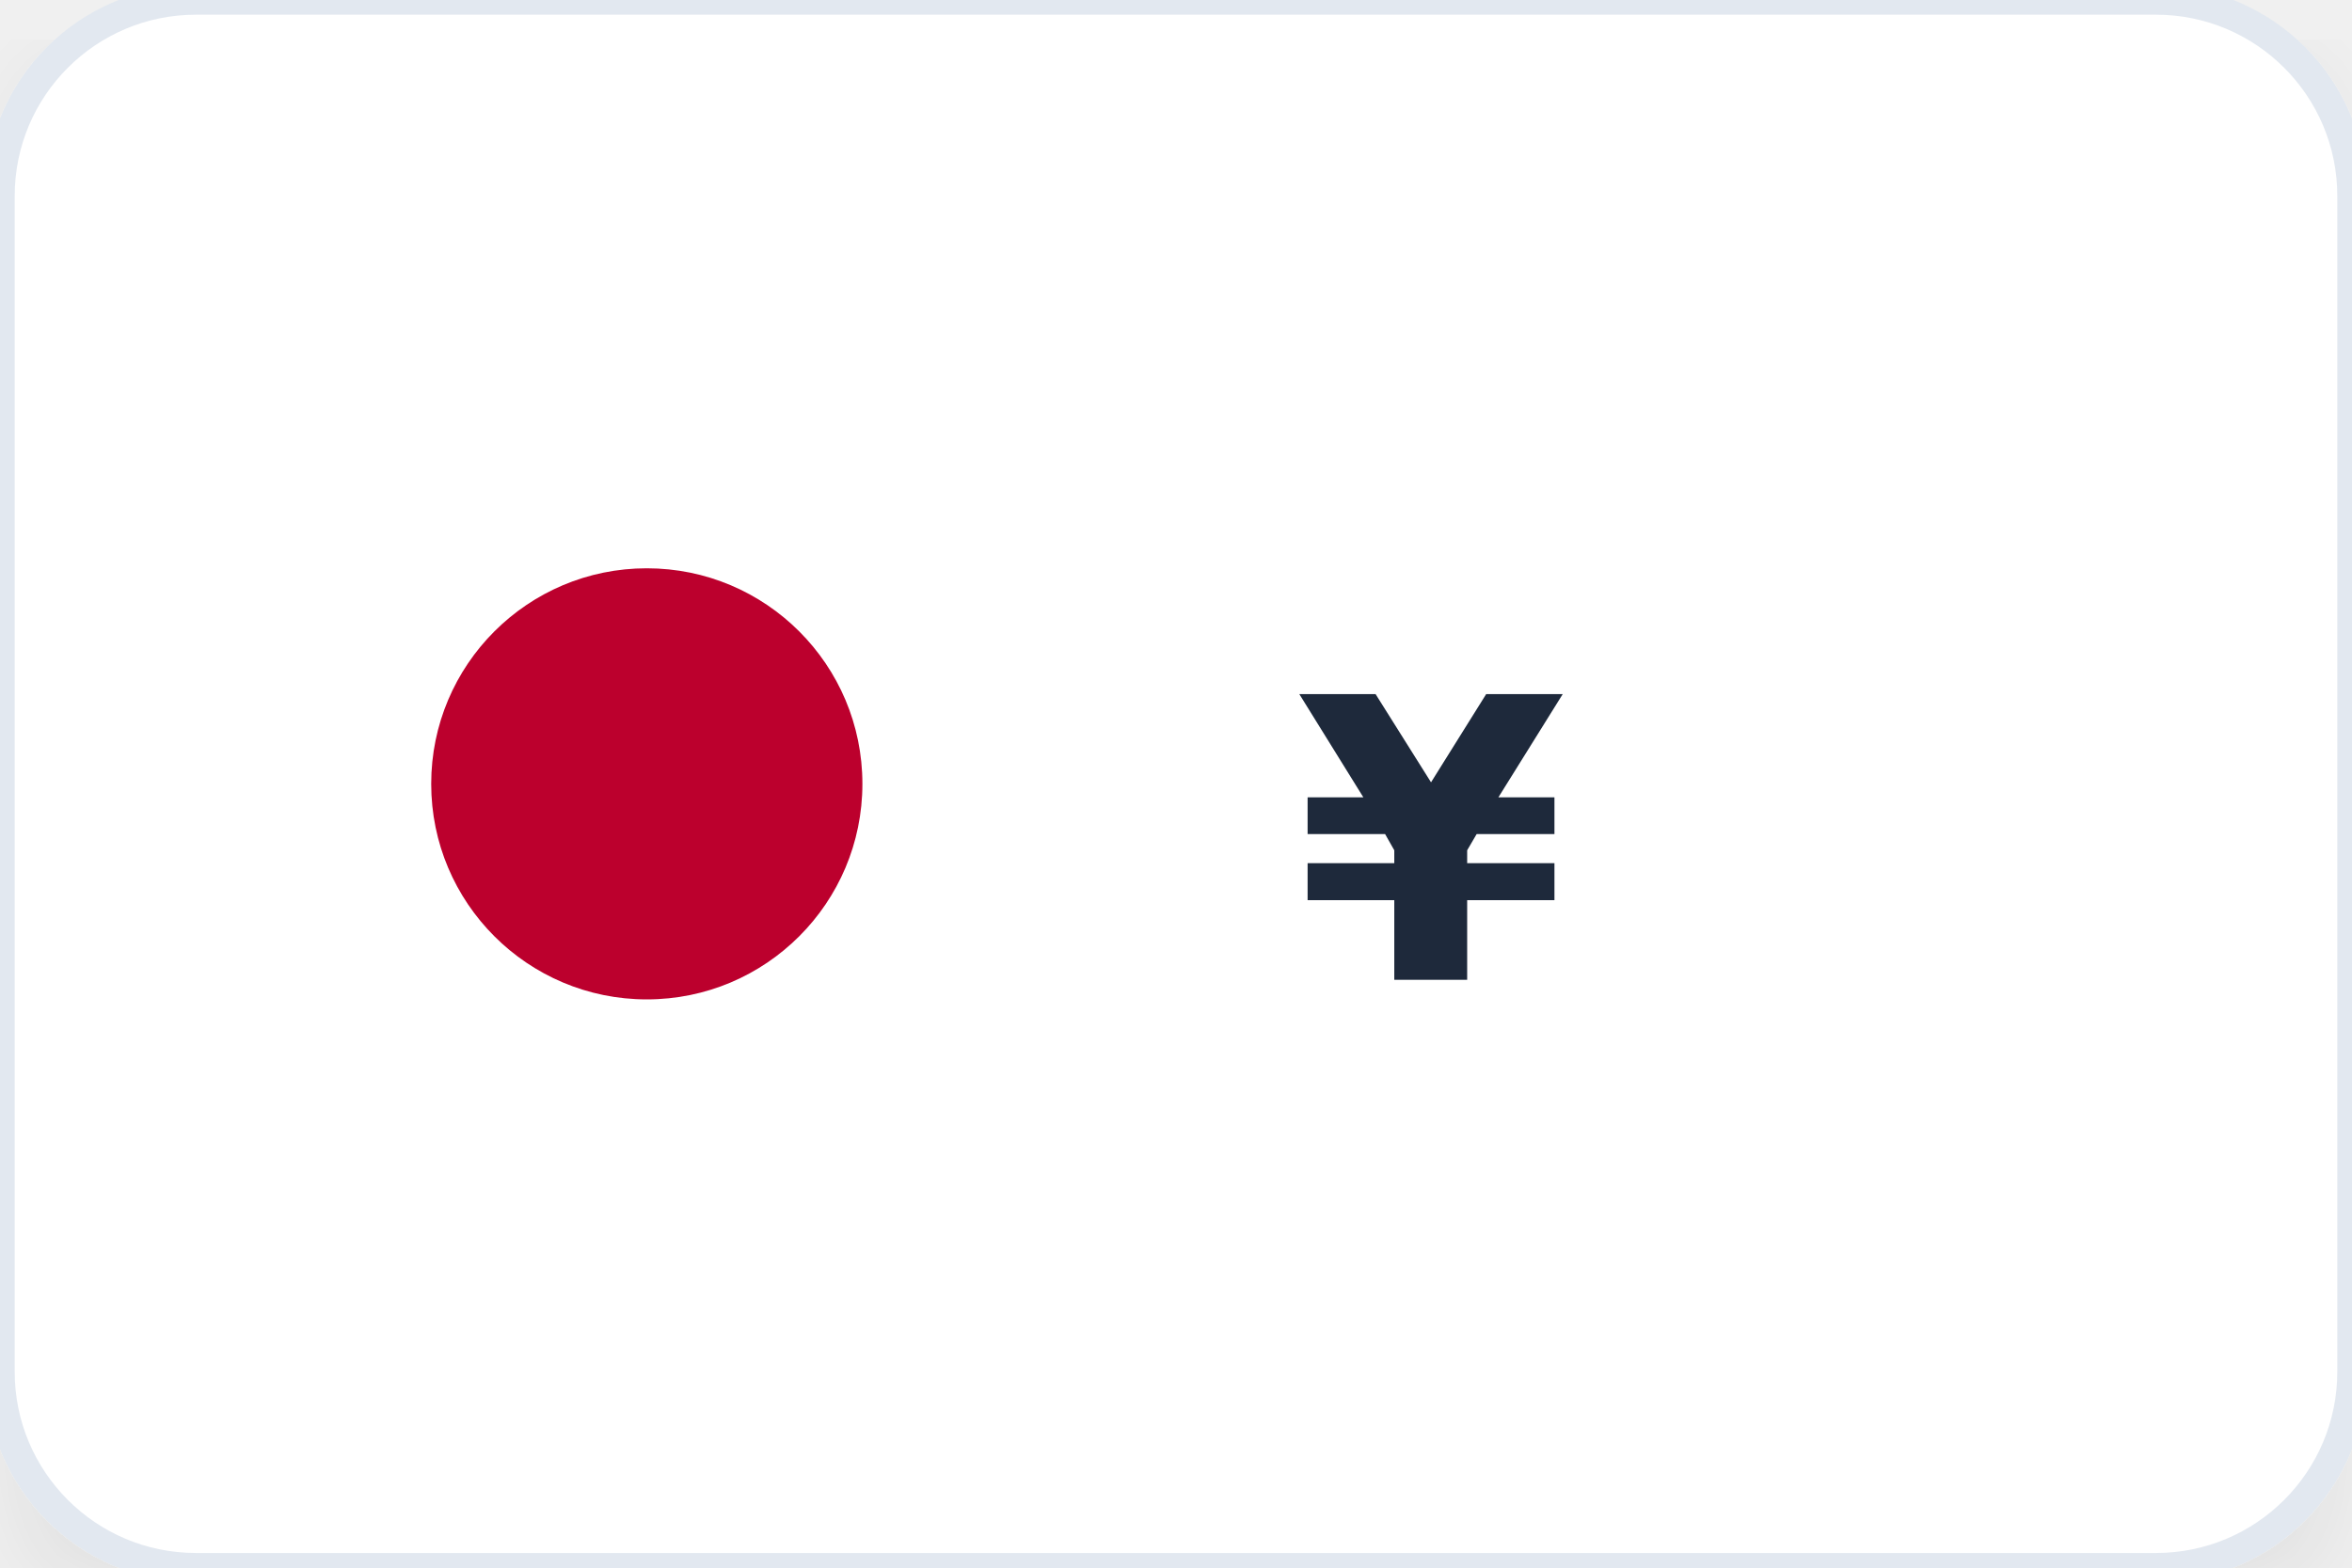
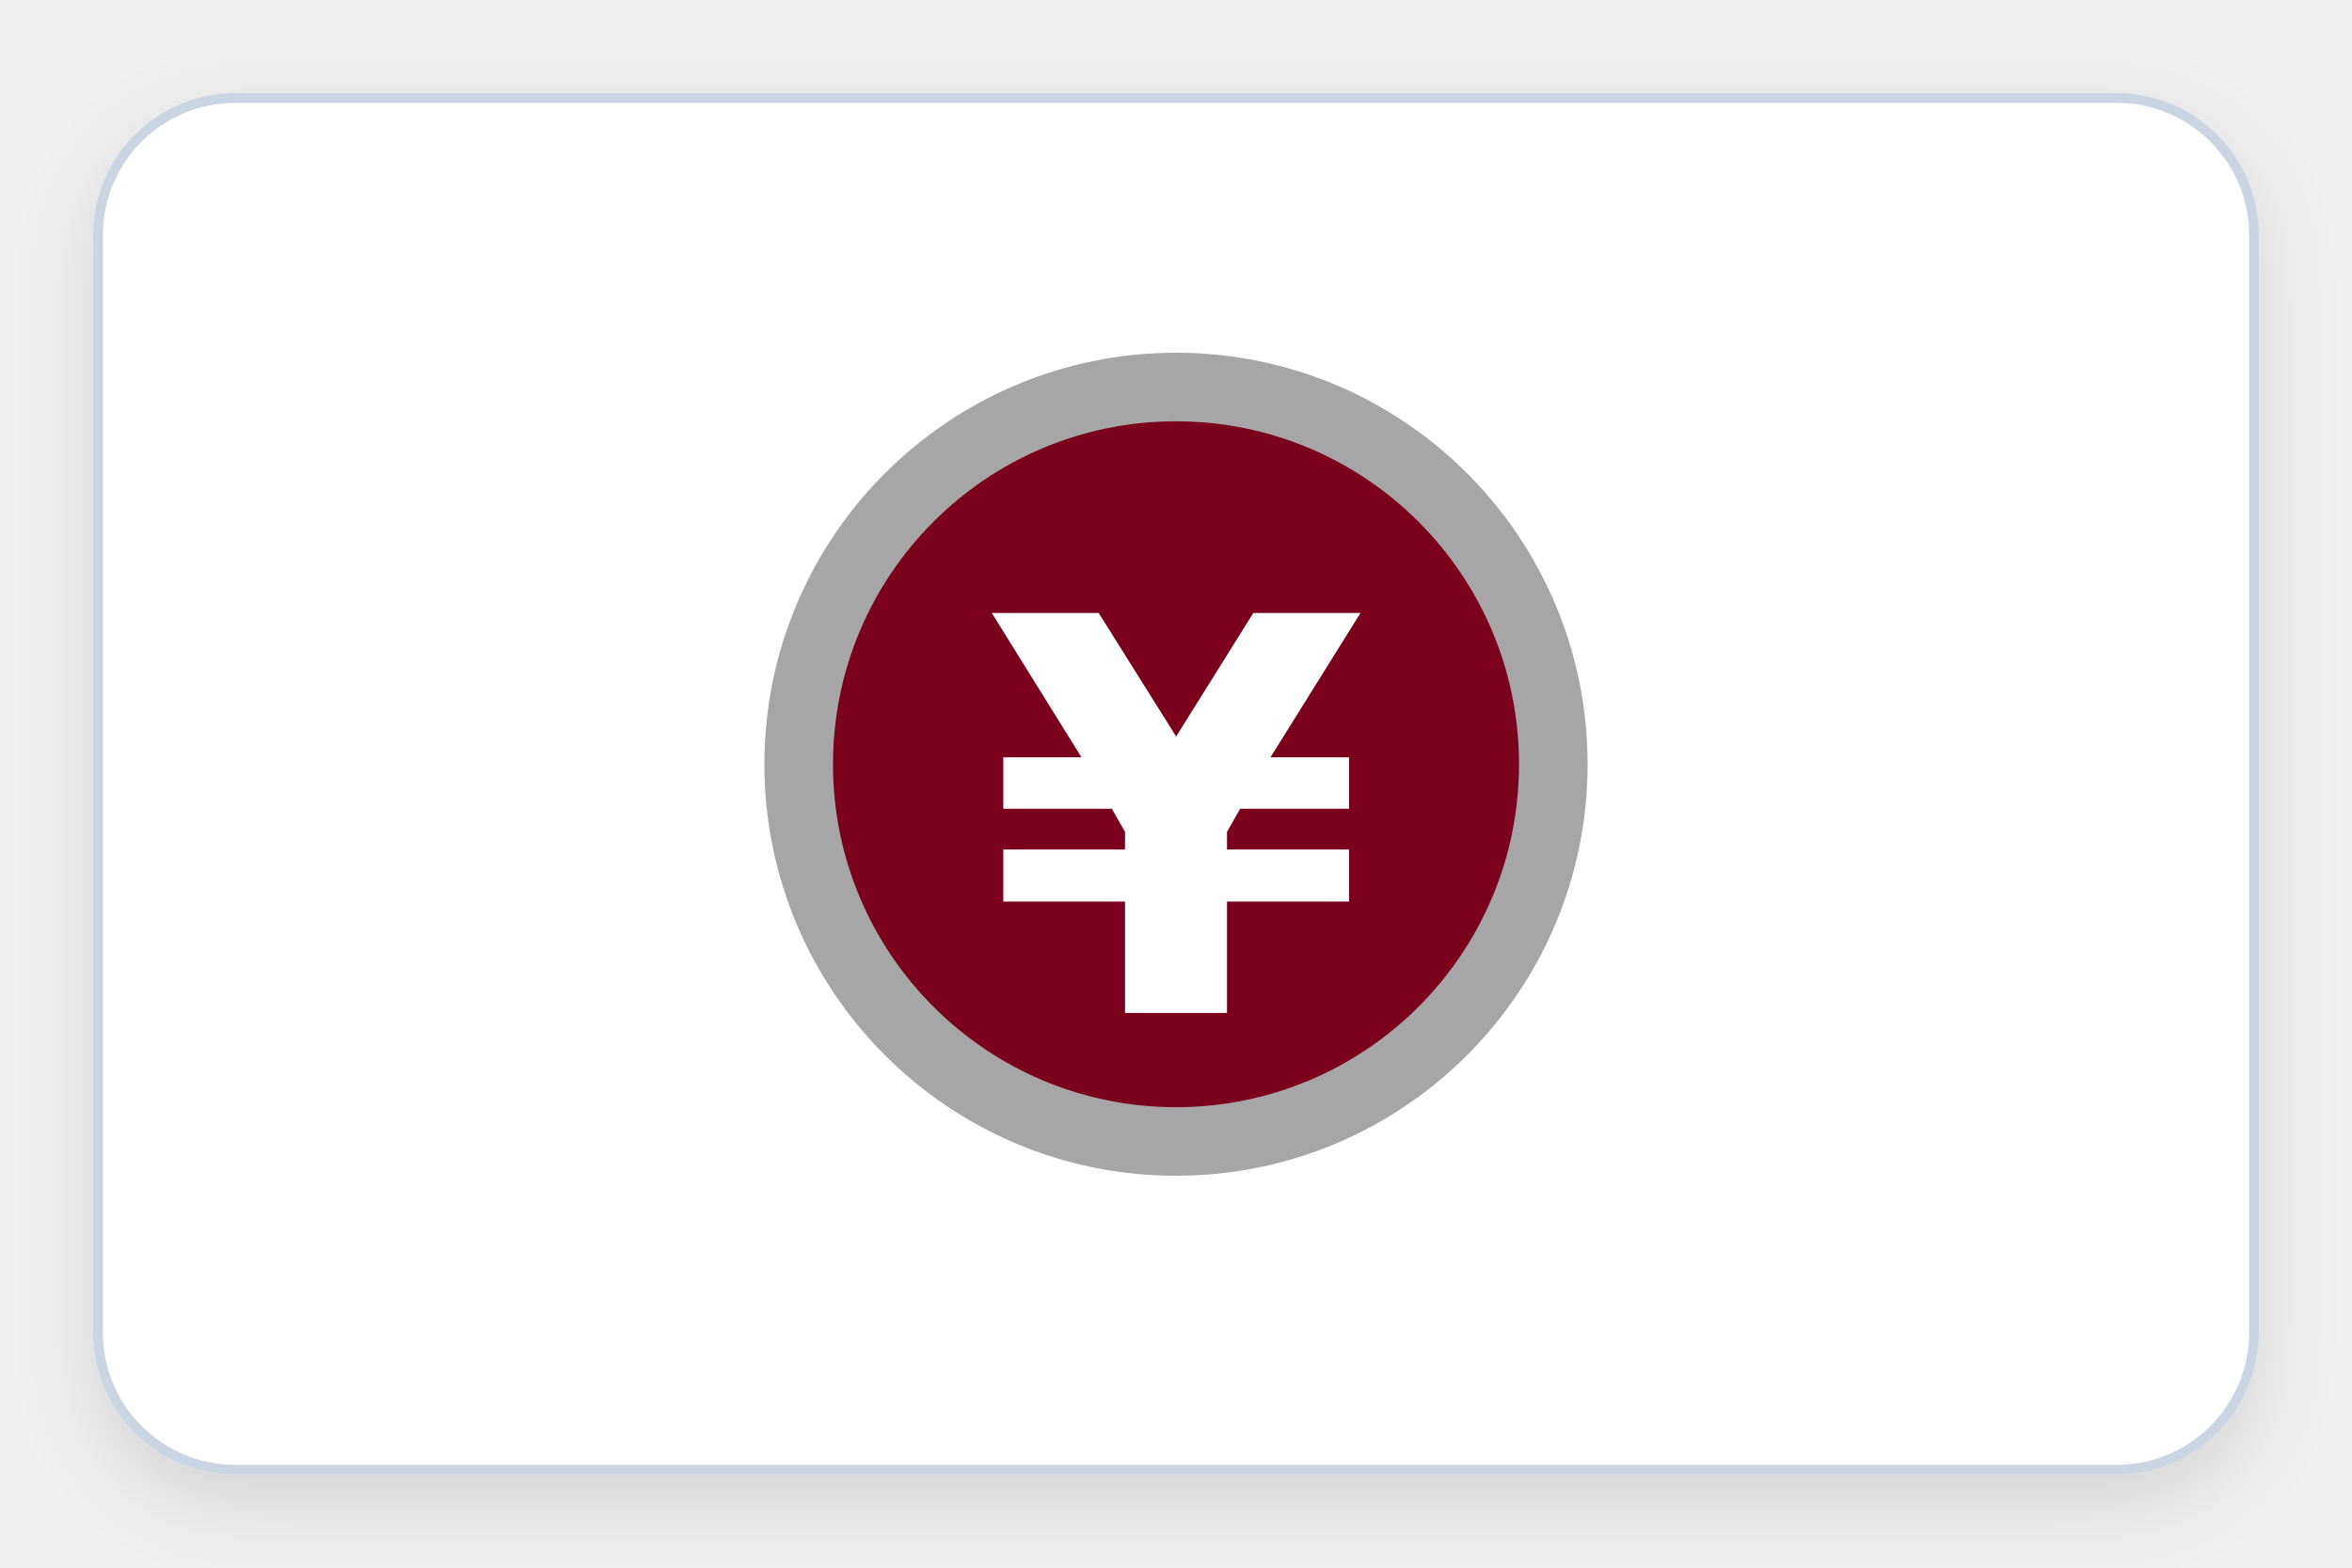
- <svg xmlns="http://www.w3.org/2000/svg" viewBox="0 0 120 80" width="120" height="80">
+ <svg xmlns="http://www.w3.org/2000/svg" viewBox="0 0 240 160" width="240" height="160">
  <defs>
    <filter id="shadow" x="-5%" y="-5%" width="120%" height="120%">
-       <feDropShadow dx="0" dy="2" stdDeviation="3" flood-opacity="0.08" />
+       <feDropShadow dx="0" dy="3" stdDeviation="4" flood-color="#000" flood-opacity="0.12" />
    </filter>
    <style>
-       .card { fill:#fff; stroke:#e2e8f0; stroke-width:1.5; rx:10; }
-       .symbol { font-family:'DejaVu Sans',Arial,sans-serif; font-size:20px; font-weight:bold; fill:#1e293b; text-anchor:middle; }
+       .label { font-family: 'DejaVu Sans', Arial, sans-serif; font-size: 13px; font-weight: 600; fill: #ffffff; text-anchor: middle; letter-spacing: 2px; }
+       .dark-circle { fill: #000000; fill-opacity: 0.35; }
+       .currency { font-family: 'DejaVu Sans', 'Segoe UI', Arial, sans-serif; font-size: 56px; font-weight: 900; fill: #ffffff; text-anchor: middle; dominant-baseline: central; }
    </style>
  </defs>
-   <rect width="120" height="80" rx="10" class="card" filter="url(#shadow)" />
-   <rect x="15" y="20" width="36" height="40" fill="#fff" />
-   <circle cx="33" cy="40" r="11" fill="#BC002D" />
-   <text x="73" y="50" class="symbol">¥</text>
+   <rect x="10" y="10" width="220" height="140" rx="14" fill="#ffffff" stroke="#cbd5e1" stroke-width="1" filter="url(#shadow)" />
+   <circle cx="120" cy="78" r="35" fill="#BC002D" />
+   <circle cx="120" cy="78" r="42" class="dark-circle" />
+   <text x="120" y="84" class="currency">¥</text>
+   <text x="120" y="135" class="label">JPY</text>
</svg>
